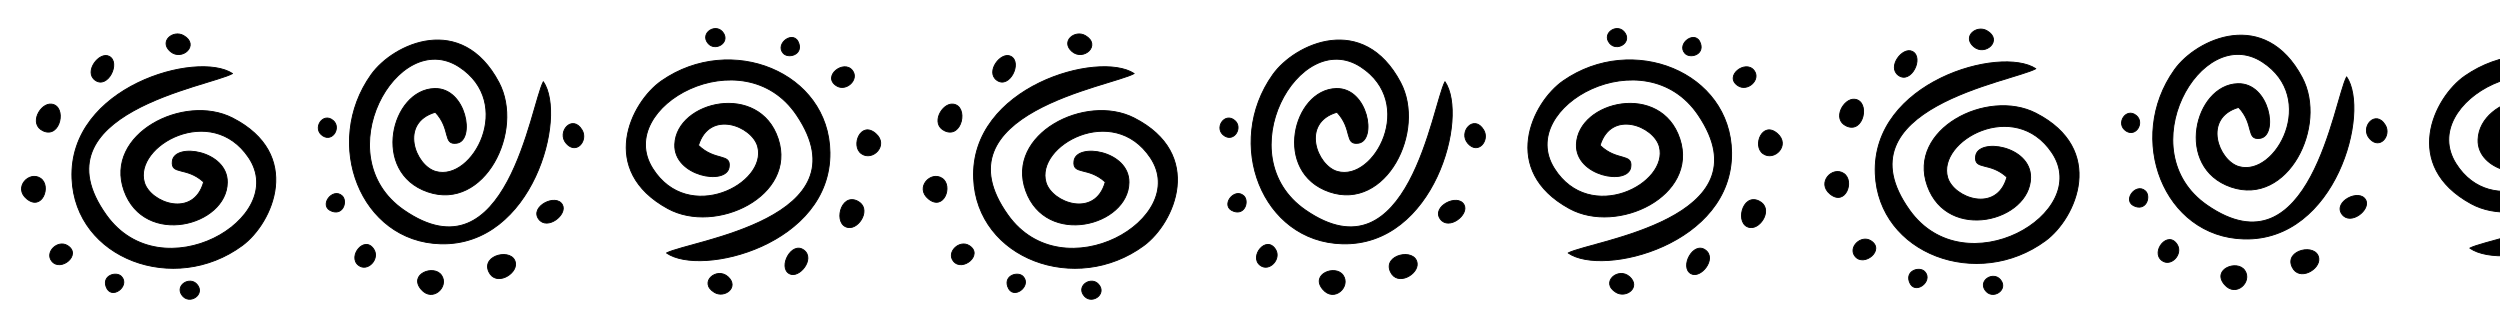
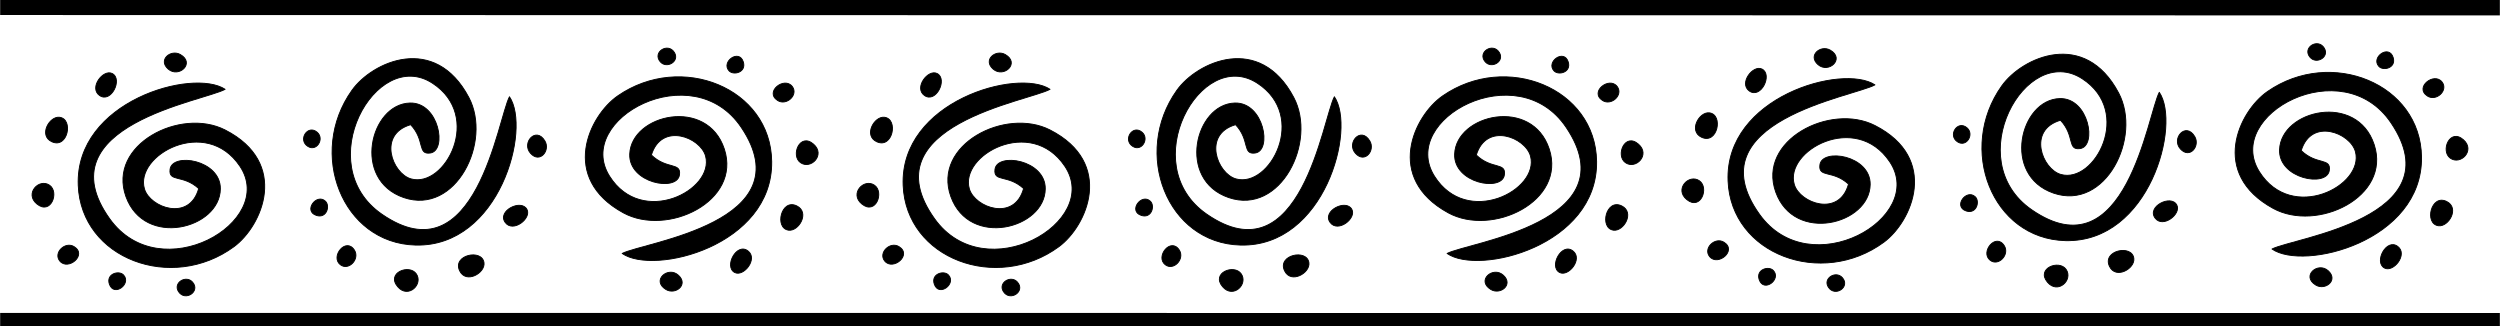
- <svg xmlns="http://www.w3.org/2000/svg" xmlns:xlink="http://www.w3.org/1999/xlink" version="1.1" width="270.933mm" height="34.781mm" viewBox="0 0 270.933 34.781">
+ <svg xmlns="http://www.w3.org/2000/svg" xmlns:xlink="http://www.w3.org/1999/xlink" version="1.1" width="270.933mm" height="35.3mm" viewBox="0 0 270.933 35.3">
  <defs>
-     <path id="path_08816cd74696462780f27929fcb65953" d="M 19.683 31.937 C 19.005 30.897 20.56 29.939 21.335 30.804 C 22.323 31.908 20.471 33.145 19.683 31.937 Z M 11.49 31.044 C 11.079 29.838 12.606 29.384 13.158 29.958 C 14.153 30.99 12.029 32.627 11.49 31.044 Z M 15.647 19.776 C 16.307 21.992 20.983 23.688 22.069 19.724 C 20.201 18.021 18.491 18.998 18.678 17.459 C 18.924 15.43 24.676 16.315 24.637 19.765 C 24.584 24.48 15.655 26.797 13.449 20.672 C 11.243 14.548 19.907 10.084 25.199 12.788 C 32.855 16.7 29.596 24.151 26.245 26.616 C 18.899 32.018 8.151 28.066 7.801 19.351 C 7.4 9.381 21.381 5.453 25.199 7.971 C 22.686 9.371 3.641 12.263 11.519 23.298 C 17.513 31.694 31.402 23.704 26.949 17.074 C 22.932 11.093 14.453 15.767 15.647 19.776 Z M 5.615 28.306 C 4.829 27.336 6.25 25.954 7.312 26.609 C 8.906 27.592 6.581 29.5 5.615 28.306 Z M 2.906 21.552 C 1.415 20.329 3.159 18.484 4.398 19.328 C 5.593 20.143 4.562 22.911 2.906 21.552 Z M 4.683 14.185 C 3.08 13.453 4.376 11.139 5.582 11.283 C 7.271 11.485 6.562 15.042 4.683 14.185 Z M 10.32 8.697 C 9.05 7.79 10.763 5.551 11.828 6.102 C 13.107 6.765 11.688 9.673 10.32 8.697 Z M 18.46 5.574 C 17.209 4.483 18.769 3.205 19.898 3.852 C 21.687 4.879 19.711 6.664 18.46 5.574 Z" fill-rule="evenodd" fill="#000000" fill-opacity="1" stroke="#000000" stroke-opacity="1" stroke-width="0.1" stroke-linecap="round" stroke-linejoin="round" />
-     <path id="path_96acb8dd3d1a07ac6532b0254ca3502a" d="M 35.002 14.732 C 36.053 15.395 36.987 13.826 36.11 13.064 C 34.992 12.092 33.783 13.963 35.002 14.732 Z M 36.019 22.911 C 37.231 23.304 37.662 21.77 37.08 21.226 C 36.033 20.248 34.428 22.396 36.019 22.911 Z M 47.223 18.584 C 44.997 17.958 43.231 13.308 47.178 12.162 C 48.909 14.005 47.958 15.729 49.494 15.519 C 51.519 15.242 50.547 9.504 47.098 9.595 C 42.385 9.719 40.202 18.683 46.361 20.796 C 52.517 22.908 56.849 14.179 54.066 8.928 C 50.039 1.332 42.638 4.703 40.224 8.091 C 34.933 15.518 39.047 26.205 47.766 26.423 C 57.742 26.673 61.458 12.634 58.882 8.855 C 57.521 11.389 54.917 30.475 43.764 22.765 C 35.278 16.899 43.057 2.89 49.754 7.242 C 55.795 11.169 51.25 19.718 47.223 18.584 Z M 38.846 28.744 C 39.827 29.515 41.187 28.074 40.516 27.021 C 39.51 25.443 37.637 27.796 38.846 28.744 Z M 45.64 31.351 C 46.885 32.823 48.704 31.052 47.841 29.825 C 47.008 28.643 44.256 29.716 45.64 31.351 Z M 52.979 29.463 C 53.735 31.054 56.029 29.724 55.867 28.519 C 55.64 26.834 52.094 27.596 52.979 29.463 Z M 58.382 23.743 C 59.307 24.999 61.521 23.253 60.953 22.196 C 60.271 20.927 57.385 22.39 58.382 23.743 Z M 61.381 15.557 C 62.491 16.791 63.745 15.212 63.081 14.094 C 62.027 12.32 60.272 14.322 61.381 15.557 Z" fill-rule="evenodd" fill="#000000" fill-opacity="1" stroke="#000000" stroke-opacity="1" stroke-width="0.1" stroke-linecap="round" stroke-linejoin="round" />
-     <path id="path_fc363a2f8595c8465e920ad35184f42c" d="M 78.422 3.615 C 79.07 4.674 77.489 5.588 76.739 4.701 C 75.782 3.57 77.669 2.386 78.422 3.615 Z M 86.587 4.739 C 86.963 5.956 85.424 6.366 84.888 5.777 C 83.923 4.717 86.092 3.141 86.587 4.739 Z M 82.114 15.885 C 81.517 13.651 76.89 11.824 75.693 15.756 C 77.513 17.511 79.249 16.583 79.019 18.115 C 78.715 20.138 72.991 19.09 73.127 15.642 C 73.313 10.932 82.304 8.866 84.336 15.052 C 86.368 21.235 77.583 25.453 72.369 22.601 C 64.826 18.476 68.294 11.119 71.713 8.75 C 79.208 3.557 89.84 7.809 89.945 16.53 C 90.065 26.509 75.979 30.041 72.233 27.416 C 74.784 26.088 93.903 23.733 86.339 12.481 C 80.584 3.92 66.476 11.515 70.74 18.267 C 74.587 24.359 83.195 19.926 82.114 15.885 Z M 92.382 7.641 C 93.14 8.633 91.681 9.974 90.638 9.289 C 89.072 8.262 91.45 6.42 92.382 7.641 Z M 94.9 14.469 C 96.356 15.733 94.561 17.529 93.346 16.649 C 92.174 15.801 93.283 13.064 94.9 14.469 Z M 92.916 21.783 C 94.498 22.559 93.137 24.836 91.935 24.658 C 90.253 24.409 91.062 20.873 92.916 21.783 Z M 87.126 27.11 C 88.37 28.052 86.596 30.242 85.546 29.661 C 84.286 28.963 85.787 26.096 87.126 27.11 Z M 78.902 30.003 C 80.121 31.128 78.526 32.362 77.416 31.683 C 75.656 30.606 77.682 28.877 78.902 30.003 Z" fill-rule="evenodd" fill="#000000" fill-opacity="1" stroke="#000000" stroke-opacity="1" stroke-width="0.1" stroke-linecap="round" stroke-linejoin="round" />
-     <path id="path_83da27ee119ca4cae0c1548d216a7f74" d="M 117.397 31.937 C 116.719 30.897 118.273 29.939 119.048 30.804 C 120.037 31.908 118.184 33.145 117.397 31.937 Z M 109.204 31.044 C 108.793 29.838 110.32 29.384 110.872 29.958 C 111.867 30.99 109.743 32.627 109.204 31.044 Z M 113.361 19.776 C 114.02 21.992 118.696 23.688 119.783 19.724 C 117.914 18.021 116.205 18.998 116.392 17.459 C 116.638 15.43 122.39 16.315 122.351 19.765 C 122.298 24.48 113.368 26.797 111.162 20.672 C 108.957 14.548 117.62 10.084 122.912 12.788 C 130.569 16.7 127.31 24.151 123.958 26.616 C 116.612 32.018 105.865 28.066 105.514 19.351 C 105.114 9.381 119.095 5.453 122.912 7.971 C 120.4 9.371 101.355 12.263 109.233 23.298 C 115.227 31.694 129.116 23.704 124.663 17.074 C 120.646 11.093 112.166 15.767 113.361 19.776 Z M 103.328 28.306 C 102.543 27.336 103.964 25.954 105.026 26.609 C 106.62 27.592 104.295 29.5 103.328 28.306 Z M 100.619 21.552 C 99.129 20.329 100.872 18.484 102.112 19.328 C 103.306 20.143 102.275 22.911 100.619 21.552 Z M 102.397 14.185 C 100.794 13.453 102.09 11.139 103.296 11.283 C 104.985 11.485 104.276 15.042 102.397 14.185 Z M 108.034 8.697 C 106.764 7.79 108.476 5.551 109.542 6.102 C 110.821 6.765 109.401 9.673 108.034 8.697 Z M 116.174 5.574 C 114.923 4.483 116.483 3.205 117.611 3.852 C 119.401 4.879 117.425 6.664 116.174 5.574 Z" fill-rule="evenodd" fill="#000000" fill-opacity="1" stroke="#000000" stroke-opacity="1" stroke-width="0.1" stroke-linecap="round" stroke-linejoin="round" />
-     <path id="path_0eff3eb0ace72e0abc49688fafae179a" d="M 132.716 14.732 C 133.766 15.395 134.701 13.826 133.824 13.064 C 132.705 12.092 131.496 13.963 132.716 14.732 Z M 133.733 22.911 C 134.945 23.304 135.375 21.77 134.794 21.226 C 133.746 20.248 132.142 22.396 133.733 22.911 Z M 144.936 18.584 C 142.711 17.958 140.944 13.308 144.892 12.162 C 146.623 14.005 145.672 15.729 147.207 15.519 C 149.233 15.242 148.261 9.504 144.811 9.595 C 140.099 9.719 137.916 18.683 144.074 20.796 C 150.231 22.908 154.563 14.179 151.78 8.928 C 147.753 1.332 140.352 4.703 137.938 8.091 C 132.647 15.518 136.76 26.205 145.48 26.423 C 155.455 26.673 159.172 12.634 156.596 8.855 C 155.234 11.389 152.63 30.475 141.477 22.765 C 132.992 16.899 140.771 2.89 147.467 7.242 C 153.508 11.169 148.963 19.718 144.936 18.584 Z M 136.559 28.744 C 137.541 29.515 138.901 28.074 138.23 27.021 C 137.223 25.443 135.351 27.796 136.559 28.744 Z M 143.353 31.351 C 144.599 32.823 146.418 31.052 145.554 29.825 C 144.722 28.643 141.97 29.716 143.353 31.351 Z M 150.693 29.463 C 151.448 31.054 153.743 29.724 153.581 28.52 C 153.353 26.834 149.808 27.596 150.693 29.463 Z M 156.095 23.743 C 157.021 24.999 159.234 23.253 158.666 22.196 C 157.985 20.927 155.098 22.39 156.095 23.743 Z M 159.095 15.557 C 160.204 16.791 161.459 15.212 160.795 14.094 C 159.741 12.32 157.985 14.322 159.095 15.557 Z" fill-rule="evenodd" fill="#000000" fill-opacity="1" stroke="#000000" stroke-opacity="1" stroke-width="0.1" stroke-linecap="round" stroke-linejoin="round" />
-     <path id="path_831daf8e184da1f63aed00630cd0a617" d="M 176.136 3.615 C 176.784 4.674 175.203 5.588 174.453 4.701 C 173.496 3.57 175.382 2.386 176.136 3.615 Z M 184.3 4.739 C 184.677 5.956 183.138 6.366 182.602 5.777 C 181.637 4.717 183.806 3.141 184.3 4.739 Z M 179.828 15.885 C 179.23 13.651 174.604 11.824 173.406 15.756 C 175.226 17.511 176.963 16.583 176.733 18.115 C 176.429 20.138 170.705 19.09 170.84 15.642 C 171.026 10.932 180.018 8.866 182.05 15.052 C 184.082 21.235 175.297 25.453 170.083 22.601 C 162.54 18.476 166.007 11.119 169.427 8.75 C 176.922 3.556 187.554 7.809 187.659 16.53 C 187.778 26.509 173.692 30.041 169.947 27.416 C 172.498 26.088 191.617 23.733 184.053 12.481 C 178.298 3.92 164.189 11.515 168.453 18.267 C 172.301 24.359 180.908 19.926 179.828 15.885 Z M 190.096 7.641 C 190.854 8.633 189.395 9.974 188.351 9.289 C 186.786 8.262 189.164 6.42 190.096 7.641 Z M 192.614 14.469 C 194.07 15.733 192.274 17.529 191.06 16.649 C 189.888 15.801 190.997 13.064 192.614 14.469 Z M 190.63 21.783 C 192.212 22.559 190.851 24.836 189.649 24.658 C 187.966 24.409 188.775 20.873 190.63 21.783 Z M 184.84 27.11 C 186.084 28.052 184.309 30.242 183.26 29.661 C 182 28.963 183.501 26.096 184.84 27.11 Z M 176.615 30.003 C 177.835 31.128 176.24 32.362 175.13 31.683 C 173.37 30.606 175.395 28.877 176.615 30.003 Z" fill-rule="evenodd" fill="#000000" fill-opacity="1" stroke="#000000" stroke-opacity="1" stroke-width="0.1" stroke-linecap="round" stroke-linejoin="round" />
-     <path id="path_c828378a0b0d7babecc2a20efc7b293a" d="M 215.111 31.411 C 214.433 30.371 215.988 29.413 216.762 30.279 C 217.751 31.382 215.899 32.619 215.111 31.411 Z M 206.918 30.518 C 206.507 29.312 208.034 28.859 208.586 29.432 C 209.581 30.465 207.457 32.101 206.918 30.518 Z M 211.075 19.251 C 211.735 21.467 216.411 23.162 217.497 19.198 C 215.629 17.495 213.919 18.472 214.106 16.934 C 214.352 14.904 220.104 15.789 220.065 19.24 C 220.012 23.954 211.083 26.272 208.877 20.146 C 206.671 14.022 215.334 9.558 220.627 12.262 C 228.283 16.174 225.024 23.625 221.673 26.09 C 214.327 31.492 203.579 27.541 203.229 18.826 C 202.828 8.855 216.809 4.927 220.627 7.446 C 218.114 8.845 199.069 11.737 206.947 22.772 C 212.941 31.168 226.83 23.178 222.377 16.549 C 218.36 10.567 209.881 15.241 211.075 19.251 Z M 201.042 27.78 C 200.257 26.81 201.678 25.429 202.74 26.084 C 204.334 27.066 202.009 28.974 201.042 27.78 Z M 198.333 21.026 C 196.843 19.803 198.587 17.958 199.826 18.803 C 201.021 19.617 199.99 22.385 198.333 21.026 Z M 200.111 13.659 C 198.508 12.928 199.804 10.613 201.01 10.757 C 202.699 10.959 201.99 14.516 200.111 13.659 Z M 205.748 8.171 C 204.478 7.264 206.19 5.025 207.256 5.577 C 208.535 6.239 207.116 9.147 205.748 8.171 Z M 213.888 5.048 C 212.637 3.957 214.197 2.679 215.326 3.326 C 217.115 4.353 215.139 6.139 213.888 5.048 Z" fill-rule="evenodd" fill="#000000" fill-opacity="1" stroke="#000000" stroke-opacity="1" stroke-width="0.1" stroke-linecap="round" stroke-linejoin="round" />
-     <path id="path_6f1c28e54493131685122cafd96dba7b" d="M 230.43 14.207 C 231.481 14.869 232.415 13.3 231.538 12.538 C 230.419 11.566 229.211 13.438 230.43 14.207 Z M 231.447 22.386 C 232.659 22.778 233.09 21.245 232.508 20.701 C 231.46 19.722 229.856 21.87 231.447 22.386 Z M 242.65 18.059 C 240.425 17.432 238.659 12.783 242.606 11.636 C 244.337 13.479 243.386 15.203 244.921 14.993 C 246.947 14.716 245.975 8.978 242.526 9.069 C 237.813 9.193 235.63 18.157 241.788 20.27 C 247.945 22.383 252.277 13.653 249.494 8.402 C 245.467 0.806 238.066 4.177 235.652 7.565 C 230.361 14.992 234.475 25.679 243.194 25.897 C 253.17 26.147 256.886 12.109 254.31 8.33 C 252.948 10.863 250.345 29.949 239.191 22.239 C 230.706 16.373 238.485 2.365 245.181 6.717 C 251.223 10.643 246.678 19.192 242.65 18.059 Z M 234.273 28.219 C 235.255 28.989 236.615 27.548 235.944 26.496 C 234.938 24.917 233.065 27.27 234.273 28.219 Z M 241.068 30.825 C 242.313 32.297 244.132 30.526 243.268 29.3 C 242.436 28.117 239.684 29.19 241.068 30.825 Z M 248.407 28.937 C 249.162 30.529 251.457 29.198 251.295 27.994 C 251.068 26.308 247.522 27.071 248.407 28.937 Z M 253.809 23.217 C 254.735 24.473 256.949 22.728 256.38 21.67 C 255.699 20.401 252.812 21.865 253.809 23.217 Z M 256.809 15.031 C 257.918 16.265 259.173 14.686 258.509 13.568 C 257.455 11.794 255.7 13.797 256.809 15.031 Z" fill-rule="evenodd" fill="#000000" fill-opacity="1" stroke="#000000" stroke-opacity="1" stroke-width="0.1" stroke-linecap="round" stroke-linejoin="round" />
-     <path id="path_2c557eb2804815da6e7025b134065e0b" d="M 273.85 3.09 C 274.498 4.148 272.917 5.062 272.167 4.175 C 271.21 3.044 273.097 1.86 273.85 3.09 Z M 282.015 4.213 C 282.392 5.43 280.852 5.841 280.316 5.252 C 279.351 4.192 281.52 2.615 282.015 4.213 Z M 277.542 15.359 C 276.945 13.125 272.318 11.299 271.121 15.231 C 272.941 16.986 274.677 16.057 274.447 17.59 C 274.143 19.612 268.419 18.565 268.555 15.117 C 268.74 10.406 277.732 8.341 279.764 14.526 C 281.796 20.71 273.011 24.928 267.797 22.076 C 260.254 17.95 263.721 10.593 267.141 8.224 C 274.636 3.031 285.268 7.283 285.373 16.005 C 285.493 25.983 271.407 29.515 267.661 26.89 C 270.212 25.562 289.331 23.208 281.767 11.955 C 276.012 3.394 261.904 10.989 266.168 17.742 C 270.015 23.834 278.623 19.401 277.542 15.359 Z M 287.81 7.115 C 288.568 8.107 287.109 9.448 286.066 8.763 C 284.5 7.736 286.878 5.895 287.81 7.115 Z M 290.328 13.943 C 291.784 15.208 289.989 17.003 288.774 16.124 C 287.602 15.276 288.711 12.538 290.328 13.943 Z M 288.344 21.257 C 289.926 22.033 288.565 24.31 287.363 24.132 C 285.681 23.883 286.49 20.348 288.344 21.257 Z M 282.554 26.584 C 283.798 27.526 282.024 29.717 280.974 29.135 C 279.714 28.437 281.215 25.57 282.554 26.584 Z M 274.33 29.477 C 275.549 30.602 273.954 31.836 272.844 31.157 C 271.084 30.081 273.11 28.351 274.33 29.477 Z" fill-rule="evenodd" fill="#000000" fill-opacity="1" stroke="#000000" stroke-opacity="1" stroke-width="0.1" stroke-linecap="round" stroke-linejoin="round" />
+     <path id="path_40c598a1127674075bb40af5159ca623" d="M 19.349 31.605 C 18.729 30.653 20.151 29.777 20.86 30.568 C 21.764 31.578 20.069 32.71 19.349 31.605 Z M 11.853 30.788 C 11.477 29.684 12.874 29.269 13.38 29.794 C 14.289 30.738 12.346 32.236 11.853 30.788 Z M 15.656 20.479 C 16.26 22.506 20.538 24.058 21.532 20.431 C 19.822 18.873 18.258 19.766 18.429 18.359 C 18.655 16.502 23.917 17.312 23.882 20.469 C 23.833 24.782 15.663 26.902 13.645 21.298 C 11.628 15.695 19.553 11.611 24.395 14.085 C 31.4 17.664 28.418 24.481 25.352 26.736 C 18.631 31.679 8.798 28.063 8.478 20.09 C 8.111 10.968 20.903 7.374 24.395 9.678 C 22.097 10.959 4.672 13.605 11.88 23.701 C 17.364 31.382 30.071 24.072 25.997 18.007 C 22.322 12.535 14.564 16.811 15.656 20.479 Z M 6.478 28.283 C 5.759 27.395 7.059 26.131 8.031 26.73 C 9.489 27.629 7.362 29.375 6.478 28.283 Z M 3.999 22.103 C 2.635 20.984 4.231 19.296 5.364 20.069 C 6.458 20.814 5.514 23.347 3.999 22.103 Z M 5.625 15.363 C 4.159 14.694 5.344 12.577 6.448 12.708 C 7.993 12.893 7.345 16.147 5.625 15.363 Z M 10.783 10.342 C 9.621 9.512 11.188 7.464 12.163 7.969 C 13.333 8.575 12.034 11.235 10.783 10.342 Z M 18.23 7.485 C 17.086 6.487 18.513 5.317 19.545 5.91 C 21.183 6.849 19.375 8.483 18.23 7.485 Z" fill-rule="evenodd" fill="#000000" fill-opacity="1" stroke="#000000" stroke-opacity="1" stroke-width="0.1" stroke-linecap="round" stroke-linejoin="round" />
+     <path id="path_7f3150ffb970207f20be5e7373cd4af6" d="M 33.365 15.864 C 34.326 16.47 35.18 15.035 34.378 14.338 C 33.355 13.448 32.249 15.16 33.365 15.864 Z M 34.295 23.347 C 35.404 23.706 35.798 22.303 35.265 21.805 C 34.307 20.91 32.839 22.875 34.295 23.347 Z M 44.545 19.388 C 42.509 18.815 40.893 14.561 44.504 13.512 C 46.088 15.198 45.218 16.776 46.623 16.584 C 48.476 16.33 47.587 11.081 44.431 11.164 C 40.119 11.277 38.122 19.478 43.756 21.411 C 49.389 23.344 53.353 15.358 50.806 10.554 C 47.122 3.604 40.35 6.688 38.142 9.788 C 33.301 16.583 37.065 26.36 45.042 26.56 C 54.169 26.789 57.569 13.945 55.212 10.487 C 53.967 12.805 51.584 30.267 41.38 23.213 C 33.617 17.846 40.734 5.03 46.86 9.011 C 52.388 12.604 48.229 20.425 44.545 19.388 Z M 36.881 28.684 C 37.779 29.389 39.023 28.07 38.409 27.107 C 37.488 25.663 35.775 27.816 36.881 28.684 Z M 43.097 31.069 C 44.236 32.415 45.9 30.795 45.11 29.673 C 44.349 28.591 41.831 29.572 43.097 31.069 Z M 49.812 29.341 C 50.503 30.797 52.602 29.58 52.454 28.478 C 52.246 26.936 49.002 27.633 49.812 29.341 Z M 54.754 24.108 C 55.601 25.257 57.626 23.66 57.107 22.692 C 56.483 21.532 53.842 22.87 54.754 24.108 Z M 57.499 16.618 C 58.514 17.748 59.662 16.303 59.054 15.28 C 58.09 13.657 56.484 15.489 57.499 16.618 Z" fill-rule="evenodd" fill="#000000" fill-opacity="1" stroke="#000000" stroke-opacity="1" stroke-width="0.1" stroke-linecap="round" stroke-linejoin="round" />
+     <path id="path_82f1a07d0a5e2b19e2c8b63c28049c93" d="M 73.089 5.693 C 73.682 6.662 72.236 7.498 71.55 6.686 C 70.674 5.651 72.4 4.568 73.089 5.693 Z M 80.559 6.721 C 80.904 7.834 79.496 8.21 79.005 7.671 C 78.122 6.701 80.107 5.259 80.559 6.721 Z M 76.467 16.918 C 75.921 14.875 71.688 13.203 70.592 16.801 C 72.257 18.407 73.846 17.557 73.635 18.959 C 73.358 20.809 68.121 19.851 68.245 16.697 C 68.415 12.387 76.641 10.497 78.5 16.156 C 80.359 21.814 72.322 25.673 67.551 23.064 C 60.65 19.289 63.823 12.558 66.951 10.391 C 73.809 5.639 83.536 9.53 83.632 17.509 C 83.741 26.638 70.854 29.87 67.427 27.468 C 69.761 26.253 87.253 24.099 80.333 13.804 C 75.068 5.971 62.16 12.92 66.061 19.098 C 69.581 24.672 77.456 20.616 76.467 16.918 Z M 85.862 9.376 C 86.555 10.284 85.22 11.51 84.265 10.884 C 82.833 9.944 85.009 8.259 85.862 9.376 Z M 88.165 15.623 C 89.497 16.78 87.855 18.423 86.743 17.618 C 85.671 16.842 86.686 14.337 88.165 15.623 Z M 86.35 22.315 C 87.797 23.025 86.552 25.108 85.453 24.945 C 83.913 24.717 84.653 21.482 86.35 22.315 Z M 81.053 27.188 C 82.191 28.05 80.567 30.054 79.607 29.522 C 78.454 28.883 79.827 26.26 81.053 27.188 Z M 73.528 29.835 C 74.644 30.864 73.185 31.993 72.169 31.372 C 70.559 30.387 72.412 28.805 73.528 29.835 Z" fill-rule="evenodd" fill="#000000" fill-opacity="1" stroke="#000000" stroke-opacity="1" stroke-width="0.1" stroke-linecap="round" stroke-linejoin="round" />
+     <path id="path_bb7eaaac7dc4f5d2f72336c366977617" d="M 108.747 31.605 C 108.127 30.653 109.549 29.777 110.258 30.568 C 111.163 31.578 109.468 32.71 108.747 31.605 Z M 101.251 30.788 C 100.875 29.684 102.272 29.269 102.778 29.794 C 103.688 30.738 101.745 32.236 101.251 30.788 Z M 105.055 20.479 C 105.659 22.506 109.936 24.058 110.93 20.431 C 109.221 18.873 107.657 19.766 107.828 18.359 C 108.053 16.502 113.316 17.312 113.28 20.469 C 113.232 24.782 105.062 26.902 103.044 21.298 C 101.026 15.695 108.952 11.611 113.794 14.085 C 120.799 17.664 117.817 24.481 114.751 26.736 C 108.03 31.679 98.197 28.063 97.876 20.09 C 97.51 10.968 110.301 7.374 113.794 9.678 C 111.495 10.959 94.071 13.605 101.278 23.701 C 106.762 31.382 119.469 24.072 115.395 18.007 C 111.72 12.535 103.962 16.811 105.055 20.479 Z M 95.876 28.283 C 95.158 27.395 96.458 26.131 97.429 26.73 C 98.887 27.629 96.76 29.375 95.876 28.283 Z M 93.398 22.103 C 92.034 20.984 93.629 19.296 94.763 20.069 C 95.856 20.814 94.913 23.347 93.398 22.103 Z M 95.024 15.363 C 93.557 14.694 94.743 12.577 95.847 12.708 C 97.392 12.893 96.743 16.147 95.024 15.363 Z M 100.181 10.342 C 99.02 9.512 100.586 7.464 101.561 7.969 C 102.731 8.575 101.433 11.235 100.181 10.342 Z M 107.629 7.485 C 106.484 6.487 107.911 5.317 108.944 5.91 C 110.581 6.849 108.773 8.483 107.629 7.485 Z" fill-rule="evenodd" fill="#000000" fill-opacity="1" stroke="#000000" stroke-opacity="1" stroke-width="0.1" stroke-linecap="round" stroke-linejoin="round" />
+     <path id="path_2278340349756860111a610a128b02d2" d="M 122.763 15.864 C 123.724 16.47 124.579 15.035 123.776 14.338 C 122.753 13.448 121.647 15.16 122.763 15.864 Z M 123.693 23.347 C 124.802 23.706 125.196 22.303 124.664 21.806 C 123.706 20.91 122.238 22.875 123.693 23.347 Z M 133.944 19.388 C 131.907 18.815 130.291 14.561 133.903 13.512 C 135.486 15.198 134.616 16.776 136.021 16.584 C 137.875 16.33 136.985 11.081 133.829 11.164 C 129.517 11.277 127.521 19.478 133.155 21.411 C 138.787 23.344 142.751 15.358 140.204 10.554 C 136.52 3.604 129.749 6.688 127.54 9.788 C 122.7 16.583 126.463 26.36 134.441 26.56 C 143.567 26.789 146.967 13.945 144.611 10.487 C 143.365 12.805 140.983 30.267 130.779 23.213 C 123.016 17.846 130.133 5.03 136.259 9.011 C 141.786 12.604 137.628 20.425 133.944 19.388 Z M 126.279 28.684 C 127.177 29.389 128.422 28.07 127.808 27.107 C 126.887 25.663 125.174 27.816 126.279 28.684 Z M 132.495 31.069 C 133.635 32.415 135.299 30.795 134.509 29.673 C 133.747 28.591 131.229 29.572 132.495 31.069 Z M 139.21 29.341 C 139.901 30.797 142.001 29.58 141.852 28.478 C 141.644 26.936 138.4 27.633 139.21 29.341 Z M 144.153 24.108 C 145 25.257 147.025 23.66 146.505 22.692 C 145.881 21.532 143.241 22.87 144.153 24.108 Z M 146.897 16.618 C 147.912 17.748 149.06 16.303 148.452 15.28 C 147.488 13.657 145.882 15.489 146.897 16.618 Z" fill-rule="evenodd" fill="#000000" fill-opacity="1" stroke="#000000" stroke-opacity="1" stroke-width="0.1" stroke-linecap="round" stroke-linejoin="round" />
+     <path id="path_d1eb22ac361e0d3ec894dbf1405abb59" d="M 162.488 5.693 C 163.081 6.662 161.635 7.498 160.948 6.686 C 160.072 5.652 161.799 4.568 162.488 5.693 Z M 169.958 6.721 C 170.303 7.834 168.894 8.21 168.404 7.671 C 167.521 6.701 169.505 5.259 169.958 6.721 Z M 165.866 16.918 C 165.319 14.875 161.087 13.203 159.991 16.801 C 161.656 18.407 163.244 17.557 163.034 18.959 C 162.756 20.809 157.519 19.851 157.643 16.697 C 157.813 12.387 166.04 10.497 167.899 16.156 C 169.758 21.814 161.72 25.673 156.95 23.064 C 150.049 19.289 153.221 12.558 156.35 10.391 C 163.207 5.639 172.935 9.53 173.03 17.509 C 173.14 26.638 160.252 29.87 156.826 27.468 C 159.16 26.253 176.651 24.099 169.731 13.804 C 164.466 5.971 151.558 12.92 155.459 19.098 C 158.979 24.672 166.855 20.616 165.866 16.918 Z M 175.26 9.376 C 175.953 10.284 174.619 11.51 173.664 10.884 C 172.232 9.944 174.407 8.259 175.26 9.376 Z M 177.564 15.623 C 178.896 16.78 177.253 18.423 176.142 17.618 C 175.07 16.842 176.084 14.337 177.564 15.623 Z M 175.749 22.315 C 177.196 23.025 175.951 25.108 174.851 24.945 C 173.312 24.717 174.052 21.482 175.749 22.315 Z M 170.452 27.188 C 171.589 28.05 169.966 30.054 169.006 29.522 C 167.853 28.883 169.226 26.26 170.452 27.188 Z M 162.927 29.835 C 164.043 30.864 162.583 31.993 161.568 31.372 C 159.958 30.387 161.811 28.805 162.927 29.835 Z" fill-rule="evenodd" fill="#000000" fill-opacity="1" stroke="#000000" stroke-opacity="1" stroke-width="0.1" stroke-linecap="round" stroke-linejoin="round" />
+     <path id="path_62ee8f164daa6bcfb34c45ca6dc752d8" d="M 198.147 31.124 C 197.526 30.172 198.948 29.296 199.657 30.087 C 200.562 31.097 198.867 32.229 198.147 31.124 Z M 190.651 30.307 C 190.274 29.203 191.672 28.788 192.177 29.313 C 193.087 30.258 191.144 31.755 190.651 30.307 Z M 194.454 19.998 C 195.058 22.025 199.335 23.577 200.329 19.95 C 198.62 18.392 197.056 19.285 197.227 17.878 C 197.452 16.021 202.715 16.831 202.679 19.988 C 202.631 24.301 194.461 26.421 192.443 20.817 C 190.425 15.214 198.351 11.13 203.193 13.604 C 210.197 17.183 207.216 24 204.15 26.255 C 197.429 31.198 187.596 27.583 187.275 19.609 C 186.909 10.487 199.7 6.893 203.193 9.198 C 200.894 10.478 183.47 13.124 190.678 23.22 C 196.161 30.901 208.868 23.591 204.794 17.526 C 201.119 12.054 193.361 16.33 194.454 19.998 Z M 185.275 27.802 C 184.557 26.914 185.857 25.65 186.828 26.25 C 188.286 27.149 186.159 28.894 185.275 27.802 Z M 182.797 21.622 C 181.433 20.503 183.028 18.815 184.162 19.588 C 185.255 20.333 184.312 22.866 182.797 21.622 Z M 184.423 14.882 C 182.956 14.213 184.142 12.096 185.246 12.227 C 186.791 12.412 186.142 15.666 184.423 14.882 Z M 189.58 9.861 C 188.418 9.032 189.985 6.983 190.96 7.488 C 192.13 8.094 190.832 10.754 189.58 9.861 Z M 197.028 7.004 C 195.883 6.006 197.31 4.836 198.343 5.429 C 199.98 6.368 198.172 8.002 197.028 7.004 Z" fill-rule="evenodd" fill="#000000" fill-opacity="1" stroke="#000000" stroke-opacity="1" stroke-width="0.1" stroke-linecap="round" stroke-linejoin="round" />
+     <path id="path_e1886cb78973f392e19ec13f8b39e33f" d="M 212.162 15.383 C 213.123 15.989 213.978 14.554 213.175 13.857 C 212.152 12.968 211.046 14.679 212.162 15.383 Z M 213.092 22.866 C 214.201 23.225 214.595 21.822 214.063 21.325 C 213.105 20.429 211.637 22.394 213.092 22.866 Z M 223.342 18.907 C 221.306 18.334 219.69 14.08 223.302 13.032 C 224.885 14.717 224.015 16.295 225.42 16.103 C 227.274 15.849 226.384 10.6 223.228 10.683 C 218.916 10.796 216.919 18.997 222.554 20.931 C 228.186 22.863 232.15 14.877 229.603 10.073 C 225.919 3.123 219.148 6.207 216.939 9.307 C 212.099 16.102 215.862 25.879 223.839 26.079 C 232.966 26.308 236.366 13.464 234.009 10.006 C 232.764 12.324 230.382 29.786 220.178 22.732 C 212.415 17.365 219.531 4.549 225.658 8.531 C 231.185 12.123 227.027 19.944 223.342 18.907 Z M 215.678 28.203 C 216.576 28.908 217.821 27.589 217.207 26.626 C 216.286 25.182 214.572 27.335 215.678 28.203 Z M 221.894 30.588 C 223.034 31.934 224.698 30.314 223.908 29.192 C 223.146 28.11 220.628 29.091 221.894 30.588 Z M 228.609 28.86 C 229.3 30.316 231.399 29.099 231.251 27.997 C 231.043 26.455 227.799 27.152 228.609 28.86 Z M 233.552 23.627 C 234.399 24.776 236.424 23.179 235.904 22.212 C 235.28 21.051 232.64 22.389 233.552 23.627 Z M 236.296 16.137 C 237.311 17.267 238.459 15.822 237.851 14.799 C 236.887 13.176 235.281 15.008 236.296 16.137 Z" fill-rule="evenodd" fill="#000000" fill-opacity="1" stroke="#000000" stroke-opacity="1" stroke-width="0.1" stroke-linecap="round" stroke-linejoin="round" />
+     <path id="path_eb27bd00b5ea04e40525f02ca58ce6f8" d="M 251.887 5.212 C 252.48 6.181 251.034 7.017 250.347 6.205 C 249.471 5.171 251.198 4.087 251.887 5.212 Z M 259.357 6.24 C 259.702 7.353 258.293 7.729 257.803 7.19 C 256.92 6.22 258.904 4.778 259.357 6.24 Z M 255.265 16.437 C 254.718 14.394 250.486 12.723 249.39 16.32 C 251.055 17.926 252.643 17.076 252.433 18.478 C 252.155 20.328 246.918 19.37 247.042 16.216 C 247.212 11.906 255.439 10.016 257.298 15.675 C 259.157 21.333 251.119 25.192 246.349 22.583 C 239.448 18.808 242.62 12.077 245.749 9.91 C 252.606 5.158 262.334 9.049 262.429 17.028 C 262.539 26.157 249.651 29.389 246.225 26.987 C 248.559 25.772 266.051 23.618 259.13 13.323 C 253.865 5.49 240.957 12.439 244.858 18.617 C 248.378 24.191 256.253 20.135 255.265 16.437 Z M 264.659 8.895 C 265.353 9.803 264.018 11.03 263.063 10.403 C 261.631 9.463 263.806 7.778 264.659 8.895 Z M 266.963 15.142 C 268.295 16.299 266.652 17.942 265.541 17.137 C 264.469 16.361 265.483 13.856 266.963 15.142 Z M 265.148 21.834 C 266.595 22.544 265.35 24.627 264.25 24.464 C 262.711 24.236 263.451 21.001 265.148 21.834 Z M 259.851 26.708 C 260.989 27.569 259.365 29.573 258.405 29.041 C 257.252 28.402 258.625 25.779 259.851 26.708 Z M 252.326 29.354 C 253.442 30.383 251.982 31.512 250.967 30.891 C 249.357 29.906 251.21 28.324 252.326 29.354 Z" fill-rule="evenodd" fill="#000000" fill-opacity="1" stroke="#000000" stroke-opacity="1" stroke-width="0.1" stroke-linecap="round" stroke-linejoin="round" />
+     <path id="path_7668b57957bd35a626bff9285c455bd8" d="M 0.017 -0.229 L 270.917 -0.222 L 270.917 1.671 L 0.017 1.628 L 0.017 -0.229 Z" fill-rule="evenodd" fill="#000000" fill-opacity="1" stroke="none" stroke-opacity="1" stroke-width="0.132" stroke-linecap="butt" stroke-linejoin="miter" />
+     <path id="path_ed1c184a25f62d3f410e1c053ac3cfab" d="M 0.017 33.914 L 270.917 33.921 L 270.917 35.814 L 0.017 35.77 L 0.017 33.914 Z" fill-rule="evenodd" fill="#000000" fill-opacity="1" stroke="none" stroke-opacity="1" stroke-width="0.132" stroke-linecap="butt" stroke-linejoin="miter" />
  </defs>
  <g>
-     <use xlink:href="#path_08816cd74696462780f27929fcb65953" />
+     <g>
+       <g>
+         <g>
+           <g>
+             <g>
+               <use xlink:href="#path_40c598a1127674075bb40af5159ca623" />
+             </g>
+           </g>
+         </g>
+       </g>
+     </g>
+     <g>
+       <g>
+         <g>
+           <g>
+             <g>
+               <use xlink:href="#path_7f3150ffb970207f20be5e7373cd4af6" />
+             </g>
+           </g>
+         </g>
+       </g>
+     </g>
+     <g>
+       <g>
+         <g>
+           <g>
+             <g>
+               <use xlink:href="#path_82f1a07d0a5e2b19e2c8b63c28049c93" />
+             </g>
+           </g>
+         </g>
+       </g>
+     </g>
+     <g>
+       <g>
+         <g>
+           <g>
+             <g>
+               <use xlink:href="#path_bb7eaaac7dc4f5d2f72336c366977617" />
+             </g>
+           </g>
+         </g>
+       </g>
+     </g>
+     <g>
+       <g>
+         <g>
+           <g>
+             <g>
+               <use xlink:href="#path_2278340349756860111a610a128b02d2" />
+             </g>
+           </g>
+         </g>
+       </g>
+     </g>
+     <g>
+       <g>
+         <g>
+           <g>
+             <g>
+               <use xlink:href="#path_d1eb22ac361e0d3ec894dbf1405abb59" />
+             </g>
+           </g>
+         </g>
+       </g>
+     </g>
+     <g>
+       <g>
+         <g>
+           <g>
+             <g>
+               <use xlink:href="#path_62ee8f164daa6bcfb34c45ca6dc752d8" />
+             </g>
+           </g>
+         </g>
+       </g>
+     </g>
+     <g>
+       <g>
+         <g>
+           <g>
+             <g>
+               <use xlink:href="#path_e1886cb78973f392e19ec13f8b39e33f" />
+             </g>
+           </g>
+         </g>
+       </g>
+     </g>
+     <g>
+       <g>
+         <g>
+           <g>
+             <g>
+               <use xlink:href="#path_eb27bd00b5ea04e40525f02ca58ce6f8" />
+             </g>
+           </g>
+         </g>
+       </g>
+     </g>
  </g>
  <g>
-     <use xlink:href="#path_96acb8dd3d1a07ac6532b0254ca3502a" />
+     <g>
+       <g>
+         <use xlink:href="#path_7668b57957bd35a626bff9285c455bd8" />
+       </g>
+     </g>
  </g>
  <g>
-     <use xlink:href="#path_fc363a2f8595c8465e920ad35184f42c" />
-   </g>
-   <g>
-     <use xlink:href="#path_83da27ee119ca4cae0c1548d216a7f74" />
-   </g>
-   <g>
-     <use xlink:href="#path_0eff3eb0ace72e0abc49688fafae179a" />
-   </g>
-   <g>
-     <use xlink:href="#path_831daf8e184da1f63aed00630cd0a617" />
-   </g>
-   <g>
-     <use xlink:href="#path_c828378a0b0d7babecc2a20efc7b293a" />
-   </g>
-   <g>
-     <use xlink:href="#path_6f1c28e54493131685122cafd96dba7b" />
-   </g>
-   <g>
-     <use xlink:href="#path_2c557eb2804815da6e7025b134065e0b" />
+     <g>
+       <g>
+         <use xlink:href="#path_ed1c184a25f62d3f410e1c053ac3cfab" />
+       </g>
+     </g>
  </g>
</svg>
